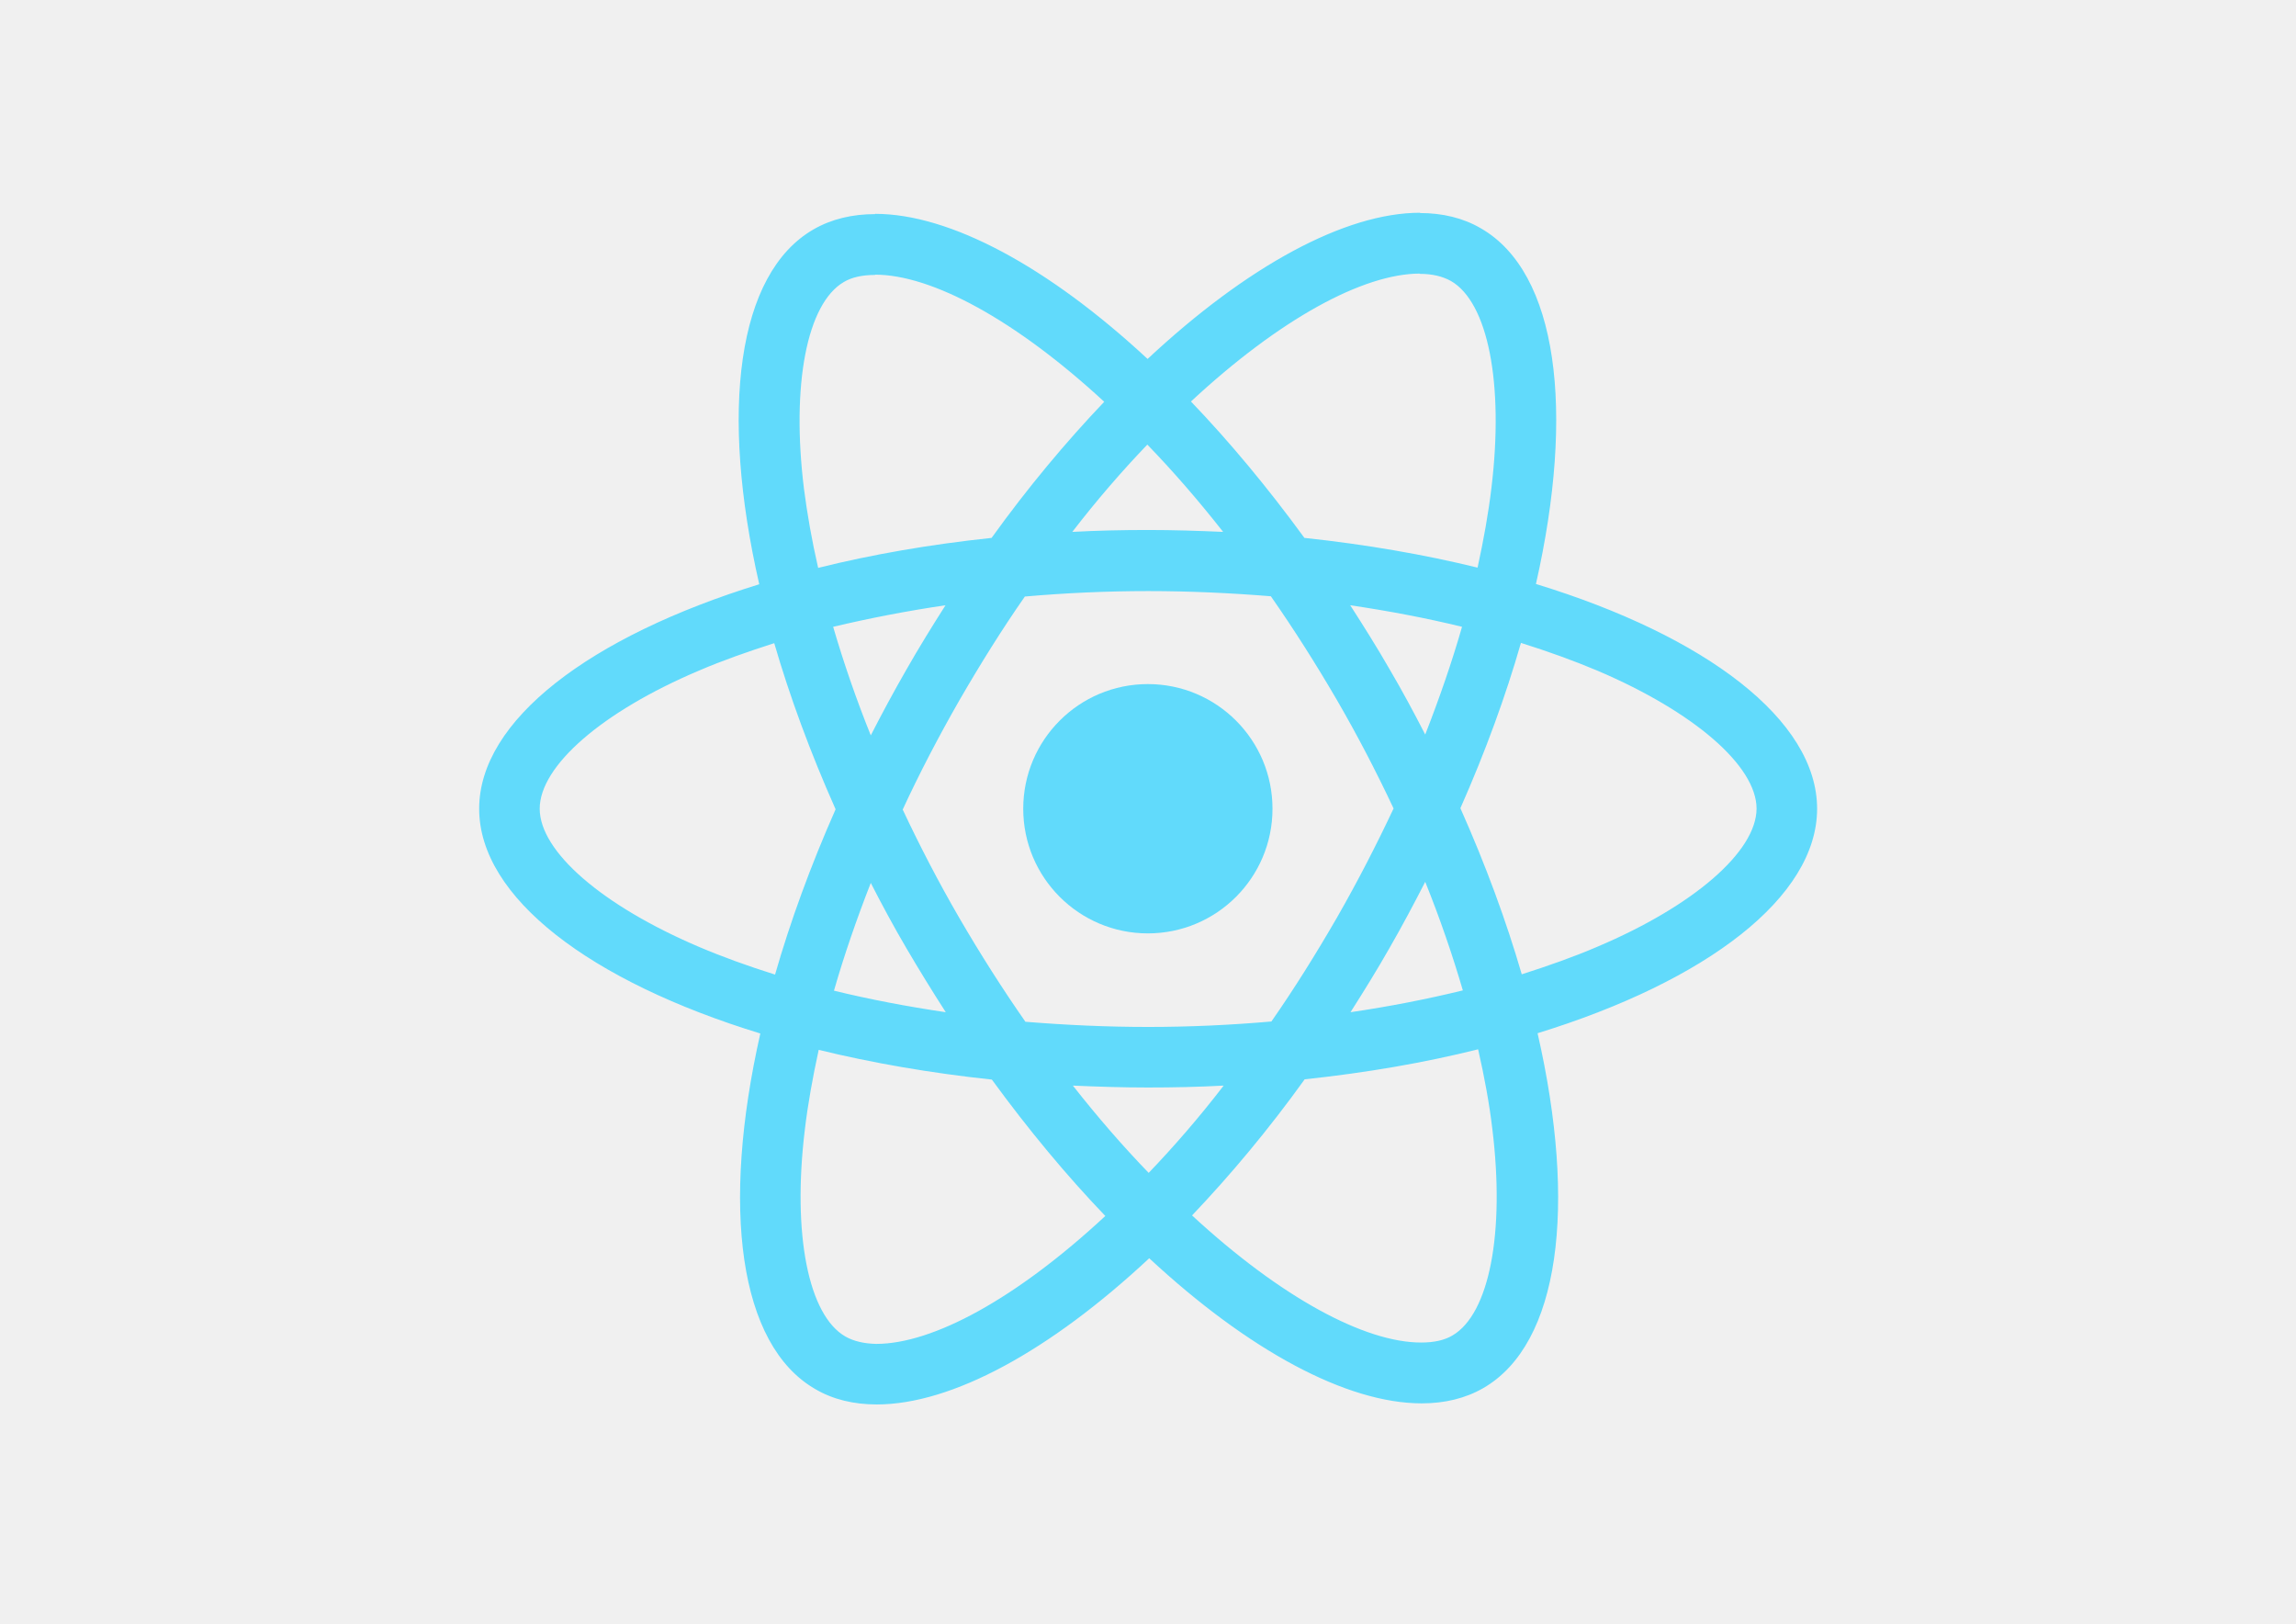
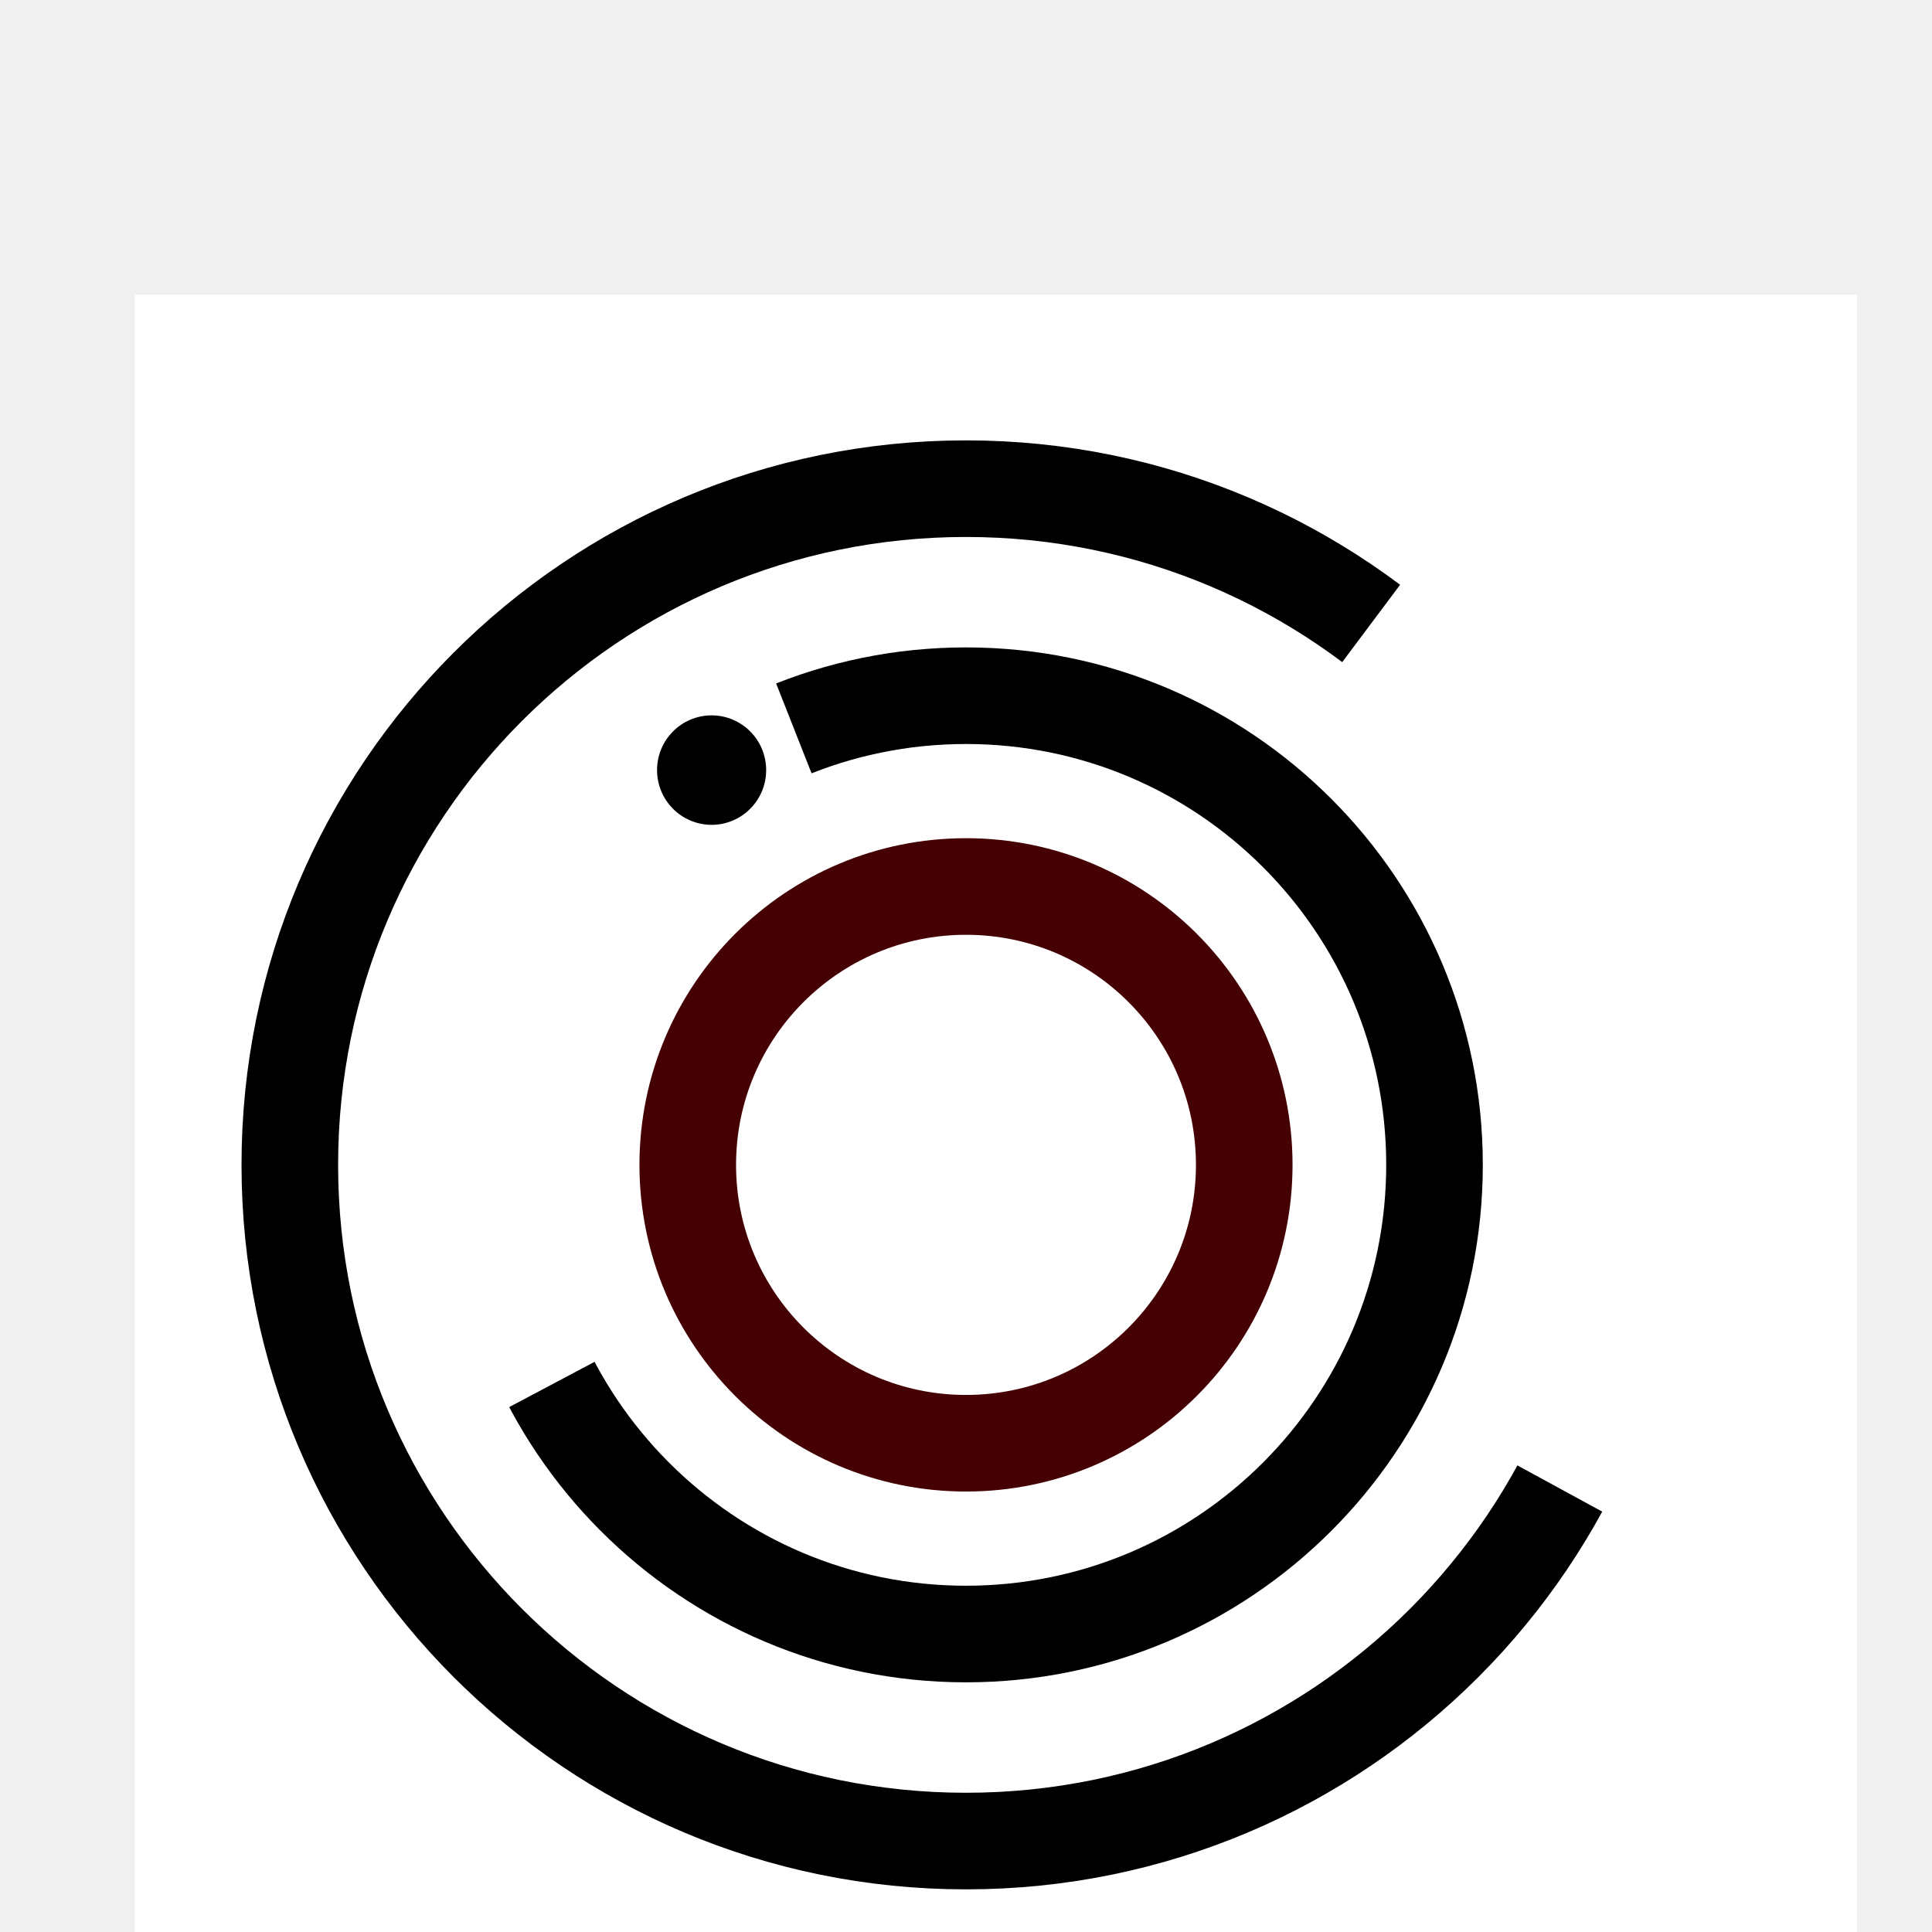
- <svg xmlns="http://www.w3.org/2000/svg" viewBox="0 0 841.9 595.3">
-   <g fill="#61DAFB">
-     <path d="M666.3 296.5c0-32.5-40.7-63.3-103.1-82.4 14.4-63.6 8-114.2-20.2-130.4-6.5-3.8-14.1-5.6-22.4-5.6v22.3c4.6 0 8.3.9 11.4 2.6 13.6 7.8 19.5 37.5 14.9 75.7-1.1 9.4-2.9 19.3-5.1 29.4-19.6-4.8-41-8.5-63.5-10.9-13.5-18.5-27.5-35.3-41.6-50 32.6-30.3 63.2-46.9 84-46.9V78c-27.5 0-63.5 19.6-99.9 53.6-36.4-33.8-72.4-53.2-99.9-53.2v22.3c20.7 0 51.4 16.5 84 46.6-14 14.7-28 31.4-41.3 49.9-22.6 2.4-44 6.1-63.6 11-2.3-10-4-19.7-5.2-29-4.7-38.2 1.1-67.9 14.6-75.8 3-1.8 6.9-2.6 11.5-2.6V78.5c-8.4 0-16 1.8-22.6 5.6-28.1 16.2-34.4 66.7-19.9 130.1-62.2 19.2-102.7 49.9-102.7 82.3 0 32.5 40.7 63.3 103.1 82.4-14.4 63.6-8 114.2 20.2 130.4 6.5 3.8 14.1 5.6 22.5 5.6 27.5 0 63.5-19.6 99.9-53.6 36.4 33.8 72.4 53.2 99.9 53.2 8.4 0 16-1.8 22.6-5.6 28.1-16.2 34.4-66.7 19.9-130.1 62-19.1 102.5-49.9 102.5-82.3zm-130.2-66.7c-3.7 12.9-8.3 26.2-13.5 39.5-4.1-8-8.4-16-13.1-24-4.6-8-9.5-15.8-14.4-23.4 14.2 2.1 27.9 4.7 41 7.9zm-45.8 106.5c-7.8 13.5-15.8 26.3-24.1 38.2-14.9 1.3-30 2-45.2 2-15.1 0-30.2-.7-45-1.9-8.3-11.9-16.4-24.6-24.2-38-7.6-13.1-14.5-26.4-20.8-39.8 6.2-13.4 13.2-26.8 20.7-39.9 7.8-13.5 15.8-26.3 24.1-38.2 14.9-1.3 30-2 45.2-2 15.1 0 30.2.7 45 1.9 8.3 11.9 16.4 24.6 24.2 38 7.6 13.1 14.5 26.4 20.8 39.8-6.3 13.4-13.2 26.8-20.7 39.9zm32.3-13c5.4 13.4 10 26.8 13.8 39.8-13.1 3.2-26.9 5.9-41.2 8 4.9-7.7 9.8-15.6 14.4-23.7 4.6-8 8.9-16.1 13-24.1zM421.2 430c-9.3-9.6-18.6-20.3-27.8-32 9 .4 18.2.7 27.5.7 9.4 0 18.7-.2 27.8-.7-9 11.7-18.3 22.4-27.5 32zm-74.4-58.9c-14.2-2.1-27.9-4.7-41-7.9 3.7-12.9 8.3-26.2 13.5-39.5 4.1 8 8.4 16 13.1 24 4.7 8 9.5 15.8 14.4 23.4zM420.7 163c9.3 9.6 18.6 20.3 27.8 32-9-.4-18.2-.7-27.5-.7-9.4 0-18.7.2-27.8.7 9-11.7 18.3-22.4 27.5-32zm-74 58.9c-4.9 7.7-9.8 15.6-14.4 23.7-4.6 8-8.9 16-13 24-5.4-13.4-10-26.8-13.8-39.8 13.1-3.1 26.9-5.8 41.2-7.9zm-90.5 125.2c-35.4-15.1-58.3-34.9-58.3-50.6 0-15.7 22.9-35.6 58.3-50.6 8.6-3.7 18-7 27.7-10.1 5.7 19.6 13.2 40 22.5 60.9-9.2 20.8-16.6 41.1-22.2 60.6-9.9-3.1-19.3-6.5-28-10.2zM310 490c-13.6-7.8-19.5-37.5-14.9-75.7 1.1-9.4 2.9-19.3 5.1-29.4 19.6 4.8 41 8.5 63.5 10.9 13.5 18.5 27.5 35.3 41.6 50-32.6 30.3-63.2 46.9-84 46.9-4.5-.1-8.3-1-11.3-2.7zm237.2-76.2c4.7 38.2-1.1 67.9-14.6 75.8-3 1.8-6.9 2.6-11.5 2.6-20.7 0-51.4-16.5-84-46.6 14-14.7 28-31.4 41.3-49.9 22.6-2.4 44-6.1 63.6-11 2.3 10.1 4.1 19.8 5.2 29.1zm38.5-66.7c-8.6 3.7-18 7-27.7 10.1-5.7-19.6-13.2-40-22.5-60.9 9.2-20.8 16.6-41.1 22.2-60.6 9.9 3.1 19.3 6.5 28.1 10.2 35.4 15.1 58.3 34.9 58.3 50.6-.1 15.7-23 35.6-58.4 50.6zM320.8 78.4z" />
-     <circle cx="420.9" cy="296.5" r="45.7" />
-     <path d="M520.5 78.1z" />
+ <svg xmlns="http://www.w3.org/2000/svg" xmlns:xlink="http://www.w3.org/1999/xlink" x="0pt" y="0pt" width="600pt" height="600pt" viewBox="0 0 600 600">
+   <g id="1">
+     <defs>
+       <g id="2">
+         <defs>
+           <path id="3" d="M41.893,91.509 C41.893,91.509,576.717,91.509,576.717,91.509 C576.717,91.509,576.717,600,576.717,600 C576.717,600,41.893,600,41.893,600 C41.893,600,41.893,91.509,41.893,91.509 z" />
+         </defs>
+         <use xlink:href="#3" style="fill:#ffffff;fill-opacity:1;fill-rule:evenodd;opacity:1;stroke:none;" />
+       </g>
+     </defs>
+     <use xlink:href="#2" />
+     <defs>
+       <g id="4">
+         <defs>
+           <path id="5" d="M300,151.762 C415.977,151.762,509.995,245.781,509.995,361.76 C509.995,477.739,415.977,571.758,300,571.758 C184.023,571.758,90.005,477.739,90.005,361.76 C90.005,245.781,184.023,151.762,300,151.762 z" />
+         </defs>
+         <use xlink:href="#5" style="fill:#ffffff;fill-opacity:1;fill-rule:evenodd;opacity:1;stroke:none;" />
+         <use xlink:href="#5" style="fill:none;opacity:1;stroke:#000000;stroke-linecap:butt;stroke-linejoin:miter;stroke-miterlimit:10;stroke-opacity:1;stroke-width:30;" />
+       </g>
+     </defs>
+     <use xlink:href="#4" />
+     <defs>
+       <g id="6">
+         <defs>
+           <path id="7" d="M399.367,475.074 C403.139,475.074,406.197,475.096,406.197,475.124 C406.197,475.152,403.139,475.174,399.367,475.174 C395.594,475.174,392.536,475.152,392.536,475.124 C392.536,475.096,395.594,475.074,399.367,475.074 z" />
+         </defs>
+         <use xlink:href="#7" style="fill:#ffffff;fill-opacity:1;fill-rule:evenodd;opacity:1;stroke:none;" />
+       </g>
+     </defs>
+     <use xlink:href="#6" />
+     <defs>
+       <g id="8">
+         <defs>
+           <path id="9" d="M444.668,168.438 C444.668,168.438,523.577,193.908,523.577,193.908 C523.577,193.908,529.735,486.978,529.735,486.978 C529.735,486.978,300,361.76,300,361.76 C300,361.76,444.668,168.438,444.668,168.438 z" />
+         </defs>
+         <use xlink:href="#9" style="fill:#ffffff;fill-opacity:1;fill-rule:evenodd;opacity:1;stroke:none;" />
+       </g>
+     </defs>
+     <use xlink:href="#8" />
+     <defs>
+       <g id="10">
+         <defs>
+           <path id="11" d="M300,216.059 C380.358,216.059,445.5,281.291,445.5,361.76 C445.5,442.228,380.358,507.461,300,507.461 C219.642,507.461,154.5,442.228,154.5,361.76 C154.5,281.291,219.642,216.059,300,216.059 z" />
+         </defs>
+         <use xlink:href="#11" style="fill:#ffffff;fill-opacity:1;fill-rule:evenodd;opacity:1;stroke:none;" />
+         <use xlink:href="#11" style="fill:none;opacity:1;stroke:#000000;stroke-linecap:butt;stroke-linejoin:miter;stroke-miterlimit:10;stroke-opacity:1;stroke-width:30;" />
+       </g>
+     </defs>
+     <use xlink:href="#10" />
+     <defs>
+       <g id="12">
+         <defs>
+           <path id="13" d="M134.059,290.779 C134.059,290.779,175.45,247.939,175.45,247.939 C175.45,247.939,217.029,208.891,217.029,208.891 C217.029,208.891,230.767,186.219,230.767,186.219 C230.767,186.219,300,361.76,300,361.76 C300,361.76,136.959,448.21,136.959,448.21 C136.959,448.21,119.511,396.299,119.511,396.299 C119.511,396.299,115.073,355.062,115.073,355.062 C115.073,355.062,134.059,290.779,134.059,290.779 z" />
+         </defs>
+         <use xlink:href="#13" style="fill:#ffffff;fill-opacity:1;fill-rule:evenodd;opacity:1;stroke:none;" />
+         <use xlink:href="#13" style="fill:none;opacity:1;stroke:#000000;stroke-linecap:butt;stroke-linejoin:miter;stroke-miterlimit:10;stroke-opacity:1;stroke-width:0;" />
+       </g>
+     </defs>
+     <use xlink:href="#12" />
+     <defs>
+       <g id="14">
+         <defs>
+           <path id="15" d="M220.996,222.164 C230.353,222.164,237.939,229.774,237.939,239.161 C237.939,248.549,230.353,256.159,220.996,256.159 C211.639,256.159,204.053,248.549,204.053,239.161 C204.053,229.774,211.639,222.164,220.996,222.164 z" />
+         </defs>
+         <use xlink:href="#15" style="fill:#000000;fill-opacity:1;fill-rule:evenodd;opacity:1;stroke:none;" />
+       </g>
+     </defs>
+     <use xlink:href="#14" />
+     <defs>
+       <g id="16">
+         <defs>
+           <path id="17" d="M216.474,239.161 C216.781,239.161,217.029,239.184,217.029,239.211 C217.029,239.239,216.781,239.261,216.474,239.261 C216.167,239.261,215.918,239.239,215.918,239.211 C215.918,239.184,216.167,239.161,216.474,239.161 z" />
+         </defs>
+         <use xlink:href="#17" style="fill:#000000;fill-opacity:1;fill-rule:evenodd;opacity:1;stroke:none;" />
+       </g>
+     </defs>
+     <use xlink:href="#16" />
+     <defs>
+       <g id="18">
+         <defs>
+           <path id="19" d="M300,275.309 C347.724,275.309,386.412,314.015,386.412,361.76 C386.412,409.505,347.724,448.21,300,448.21 C252.276,448.21,213.588,409.505,213.588,361.76 C213.588,314.015,252.276,275.309,300,275.309 z" />
+         </defs>
+         <use xlink:href="#19" style="fill:#ffffff;fill-opacity:1;fill-rule:evenodd;opacity:1;stroke:none;" />
+         <use xlink:href="#19" style="fill:none;opacity:1;stroke:#440002;stroke-linecap:butt;stroke-linejoin:miter;stroke-miterlimit:10;stroke-opacity:1;stroke-width:30;" />
+       </g>
+     </defs>
+     <use xlink:href="#18" />
+     <defs>
+       <g id="20">
+         <defs>
+           <path id="21" d="M342.016,374.86" />
+         </defs>
+         <use xlink:href="#21" style="fill:#ffffff;fill-opacity:1;fill-rule:nonzero;opacity:1;stroke:none;" />
+       </g>
+     </defs>
+     <use xlink:href="#20" />
+     <defs>
+       <g id="22">
+         <defs>
+           <path id="23" d="M515.779,335.071" />
+         </defs>
+         <use xlink:href="#23" style="fill:#ffffff;fill-opacity:1;fill-rule:nonzero;opacity:1;stroke:none;" />
+       </g>
+     </defs>
+     <use xlink:href="#22" />
  </g>
</svg>
